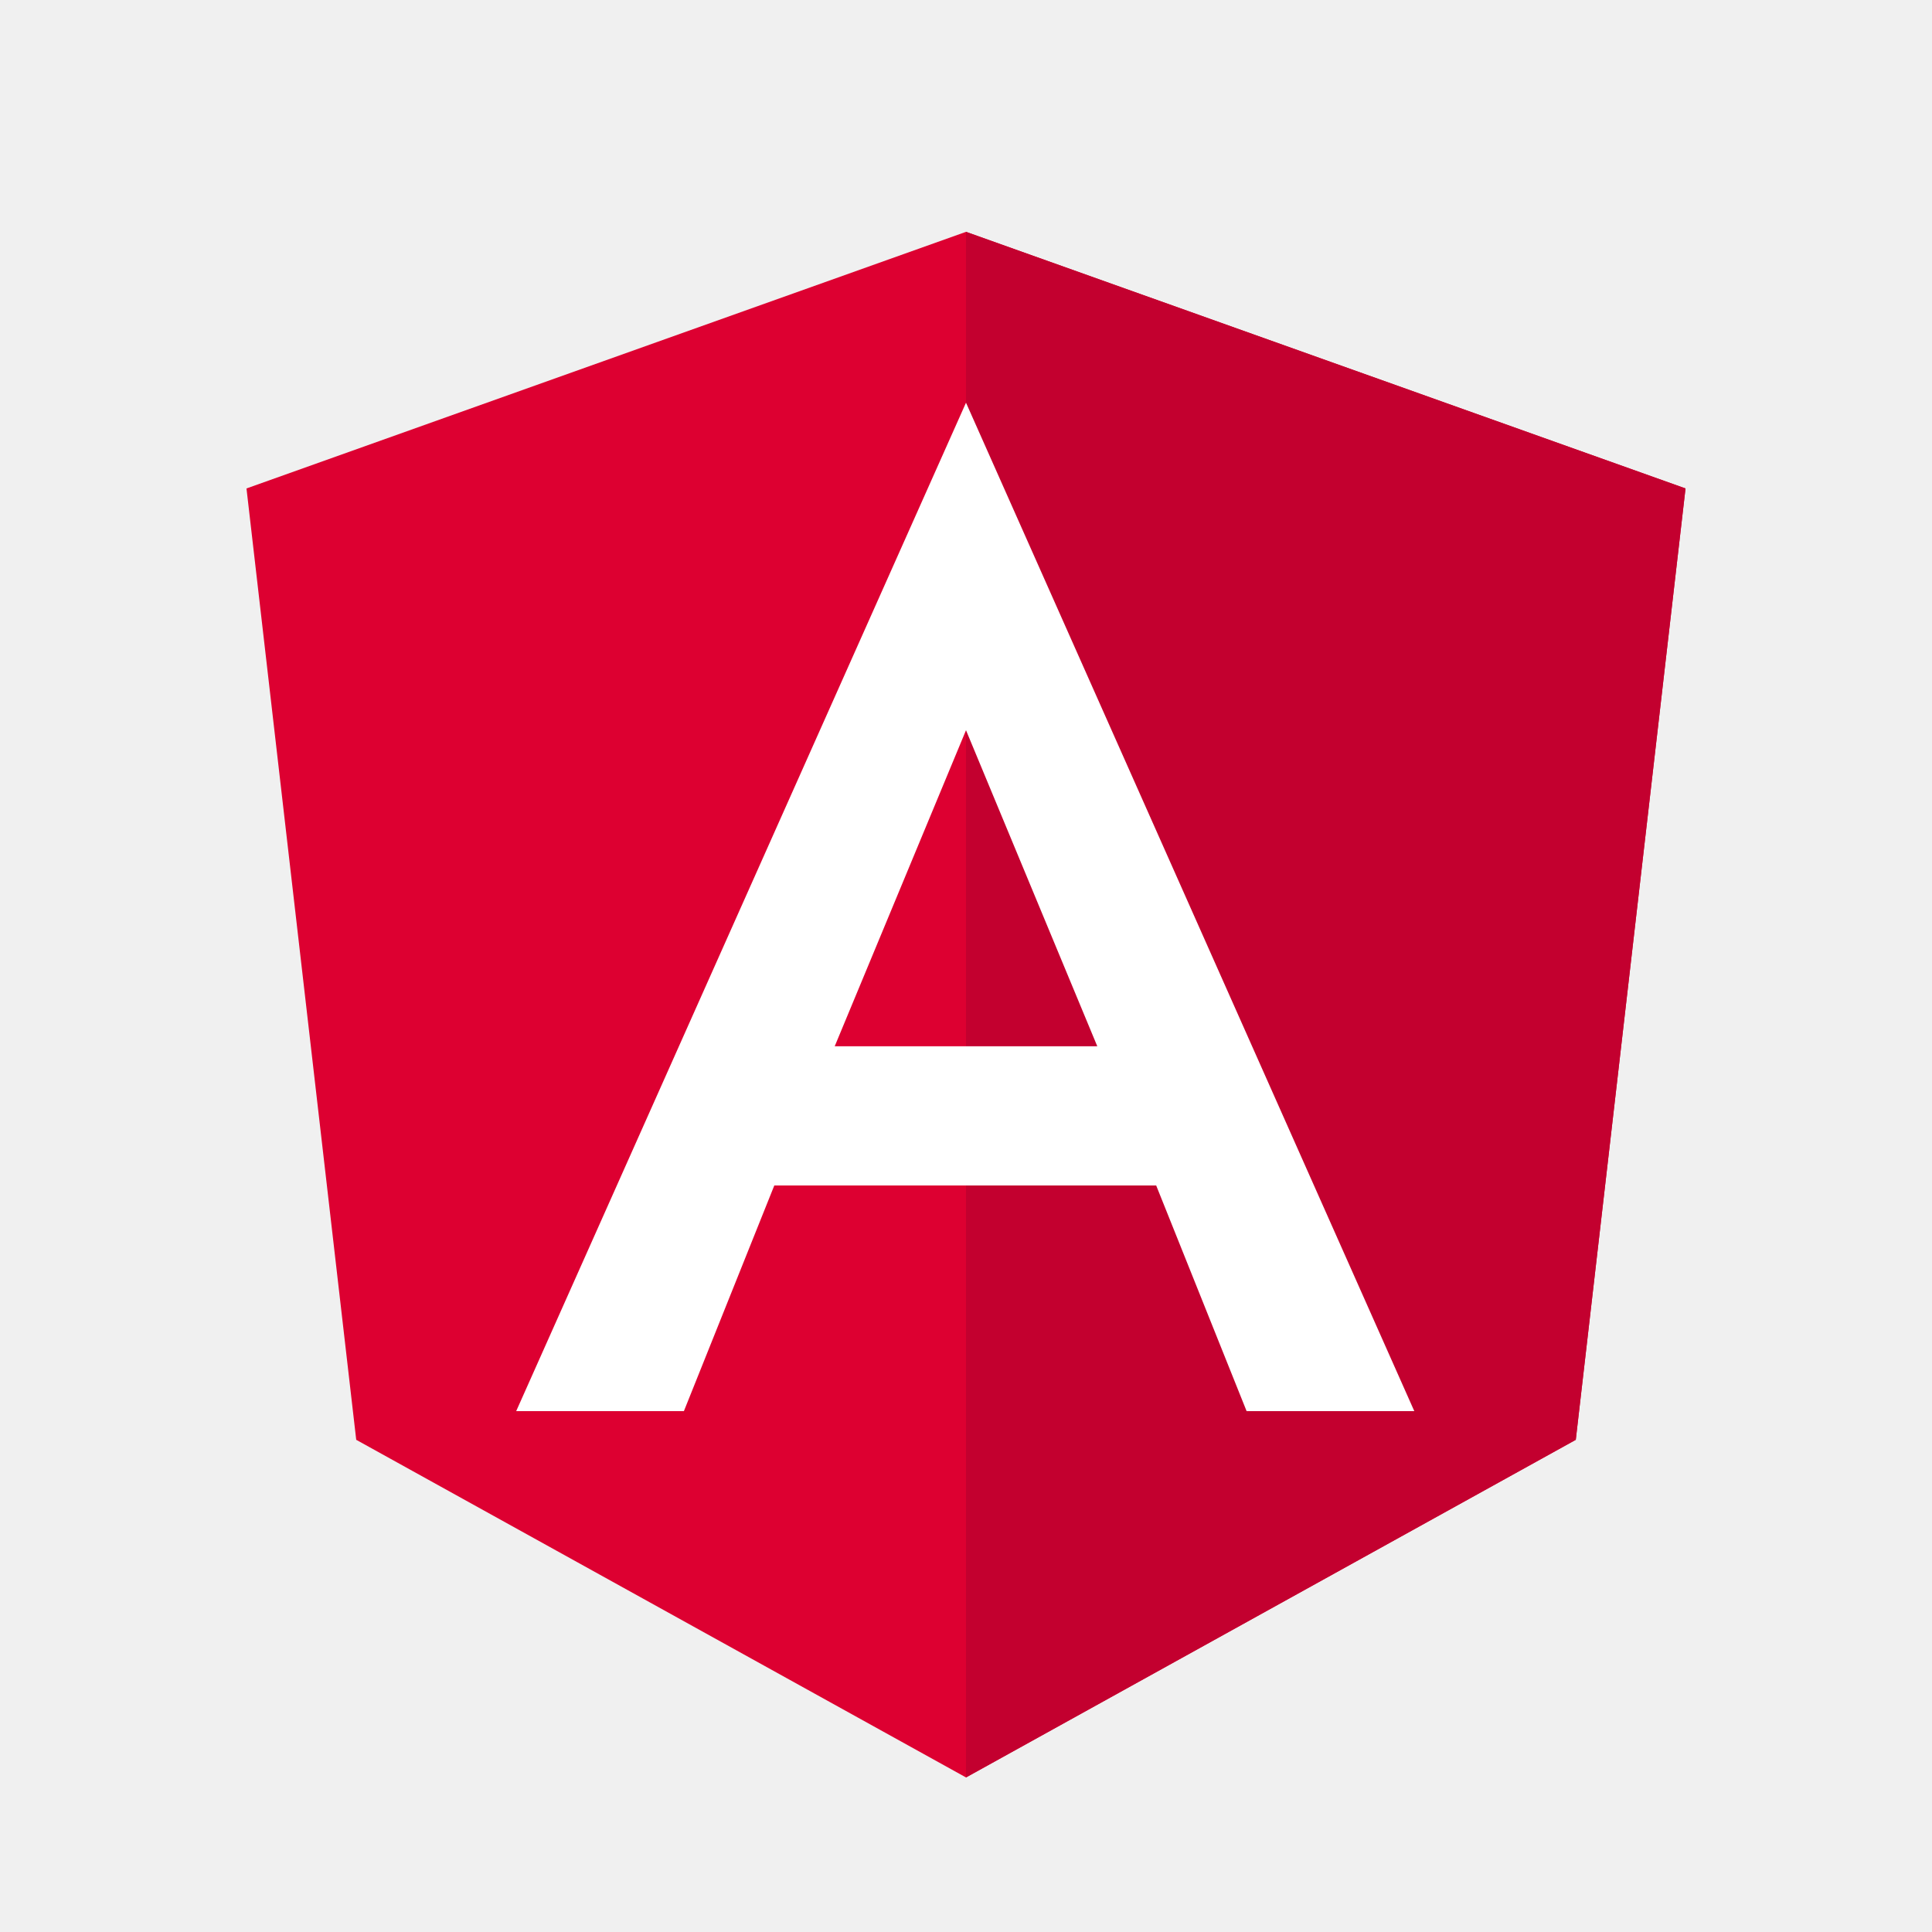
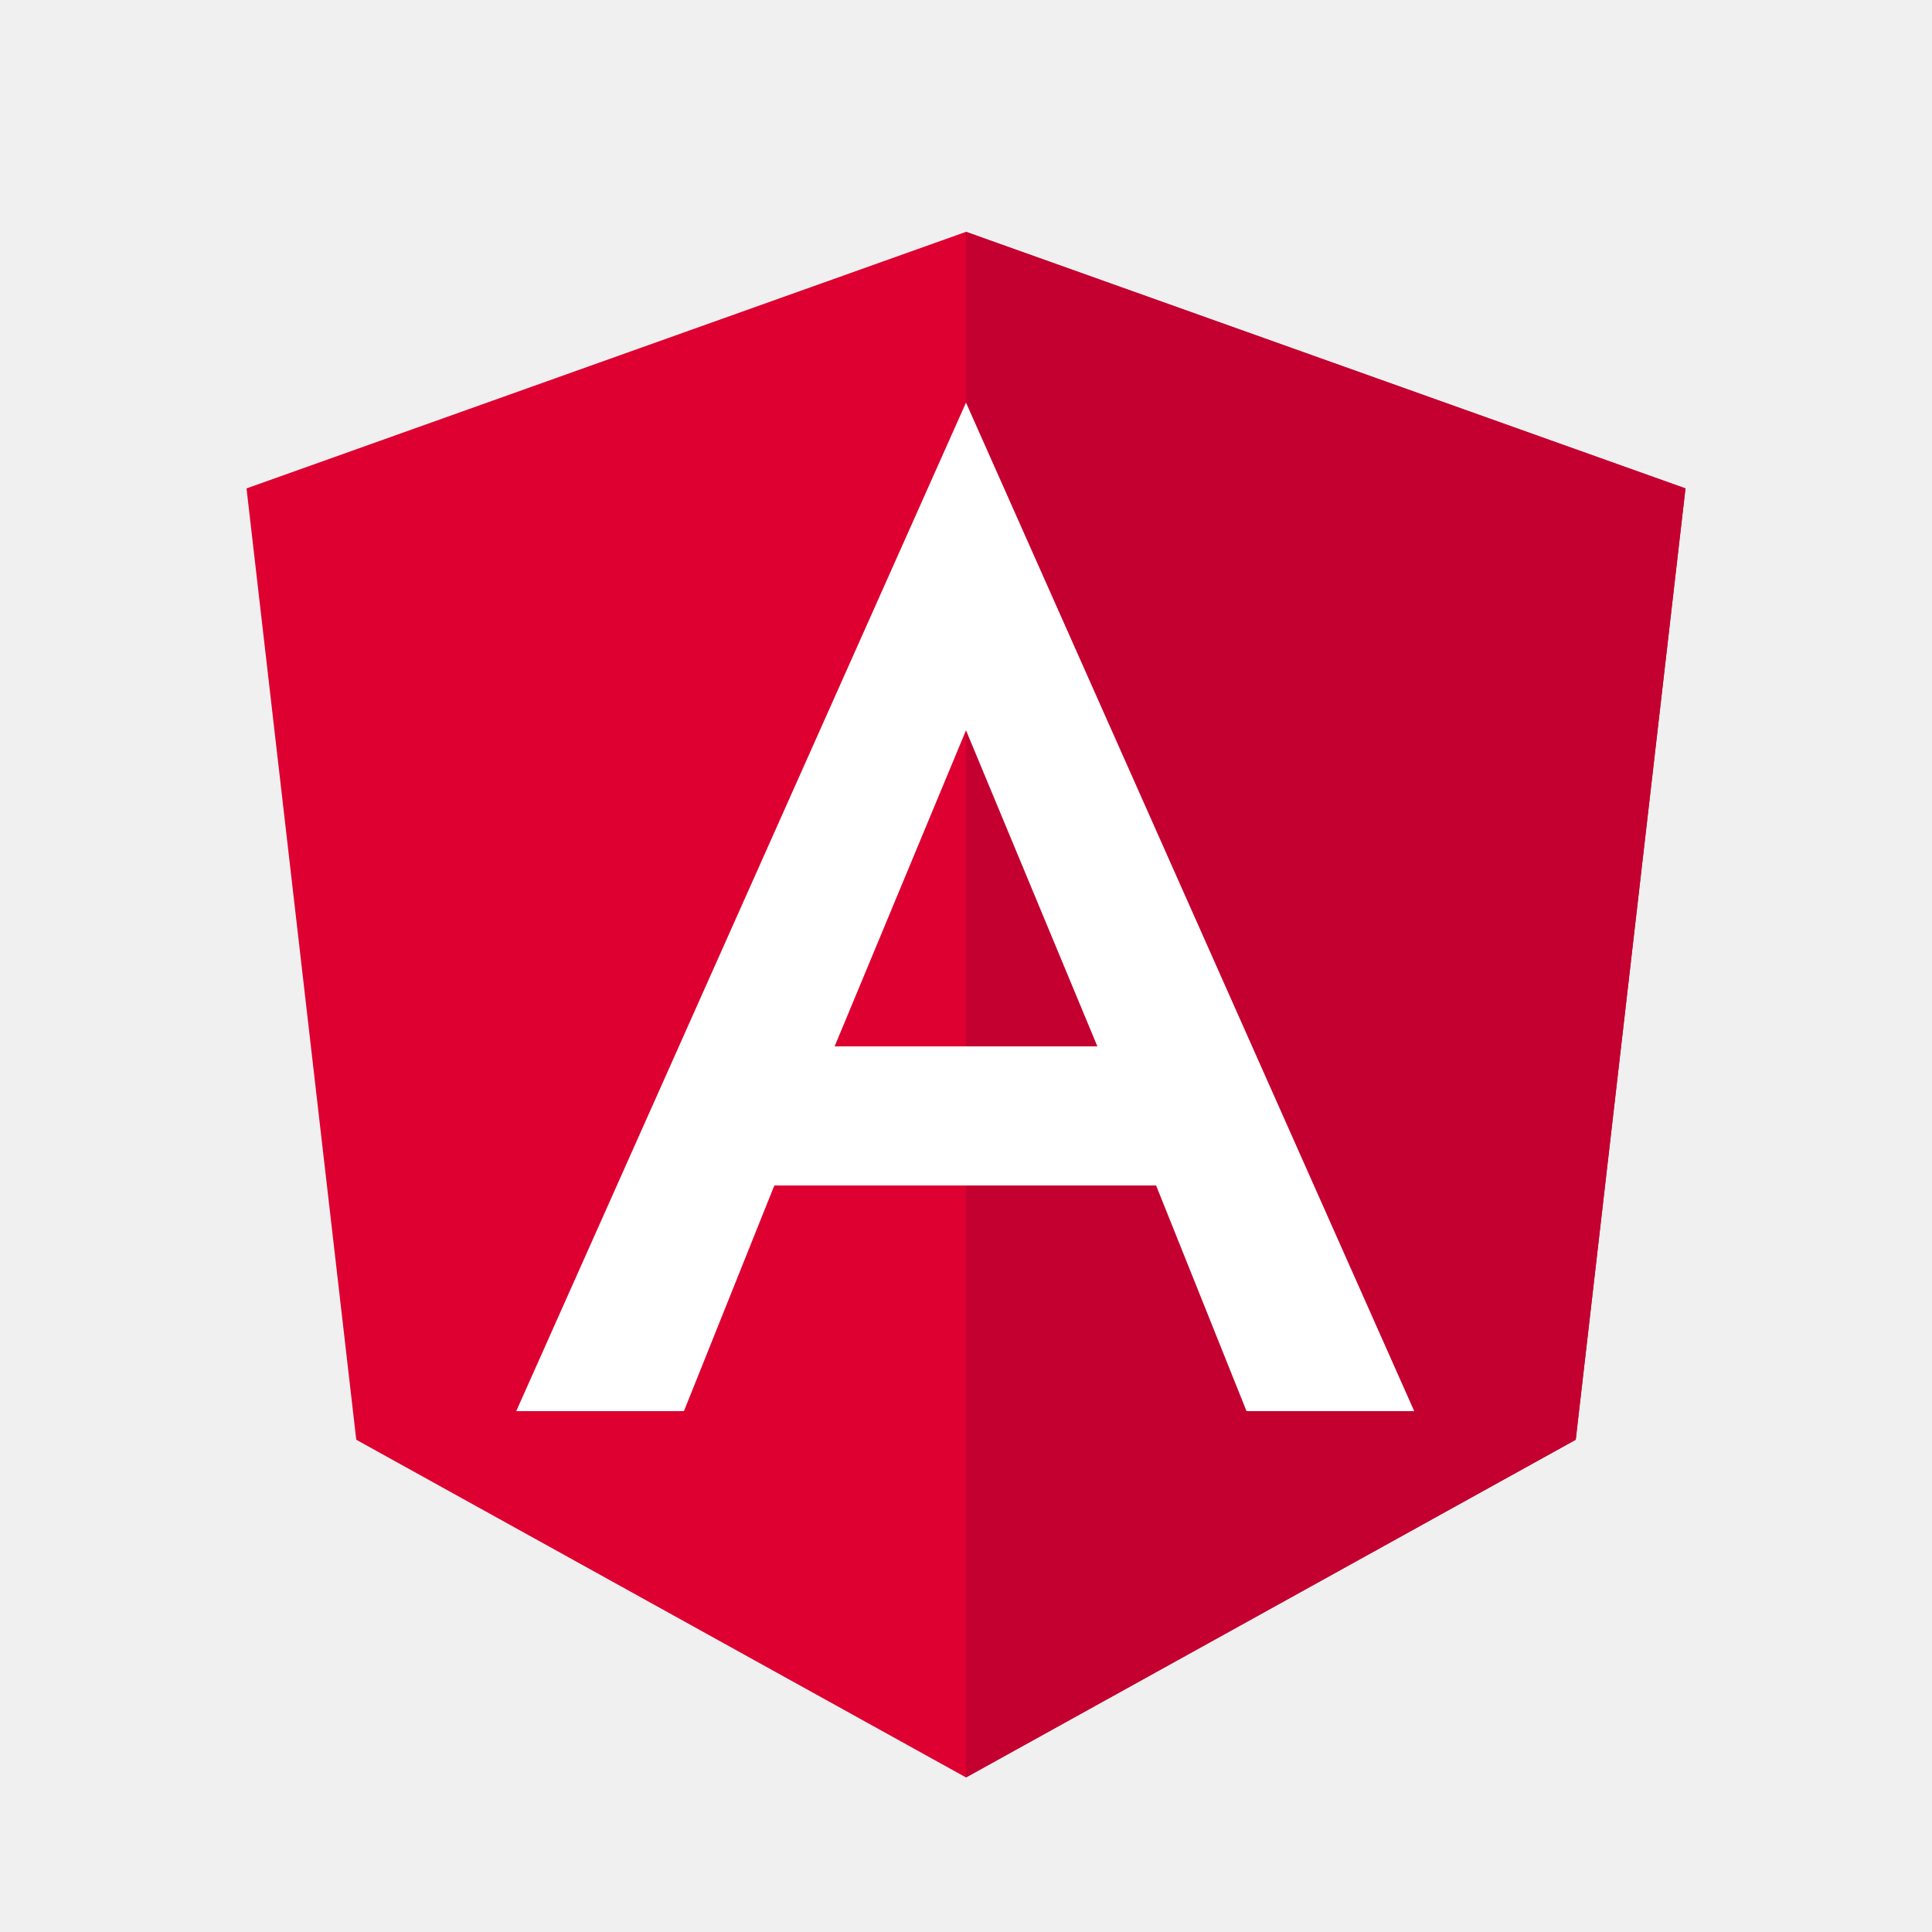
- <svg xmlns="http://www.w3.org/2000/svg" width="px" height="50px" viewBox="0 0 50 50" version="1.1">
-   <g id="surface1">
-     <path style=" stroke:none;fill-rule:nonzero;fill:rgb(86.667%,0%,19.216%);fill-opacity:1;" d="M 25 6 L 6.379 12.641 L 9.219 37.262 L 25 46 L 40.781 37.262 L 43.621 12.641 Z M 25 6 " />
-     <path style=" stroke:none;fill-rule:nonzero;fill:rgb(76.471%,0%,18.431%);fill-opacity:1;" d="M 25 6 L 25 10.441 L 25 10.422 L 25 46 L 40.781 37.262 L 43.621 12.641 Z M 25 6 " />
-     <path style=" stroke:none;fill-rule:nonzero;fill:rgb(100%,100%,100%);fill-opacity:1;" d="M 25 10.422 L 13.359 36.52 L 17.699 36.52 L 20.039 30.68 L 29.922 30.68 L 32.262 36.52 L 36.602 36.52 Z M 28.398 27.078 L 21.602 27.078 L 25 18.898 Z M 28.398 27.078 " />
+ <svg xmlns="http://www.w3.org/2000/svg" version="1.1" id="Layer_1" x="0px" y="0px" viewBox="0 0 250 250" style="enable-background:new 0 0 250 250;" xml:space="preserve">
+   <style type="text/css">
+ 	.st0{fill:#DD0031;}
+ 	.st1{fill:#C3002F;}
+ 	.st2{fill:#FFFFFF;}
+ </style>
+   <g>
+     <polygon class="st0" points="125,30 125,30 125,30 31.9,63.2 46.1,186.3 125,230 125,230 125,230 203.9,186.3 218.1,63.2  " />
+     <polygon class="st1" points="125,30 125,52.2 125,52.1 125,153.4 125,153.4 125,230 125,230 203.9,186.3 218.1,63.2 125,30  " />
+     <path class="st2" d="M125,52.1L66.8,182.6h0h21.7h0l11.7-29.2h49.4l11.7,29.2h0h21.7h0L125,52.1L125,52.1L125,52.1L125,52.1   L125,52.1z M142,135.4H108l17-40.9L142,135.4z" />
  </g>
</svg>
